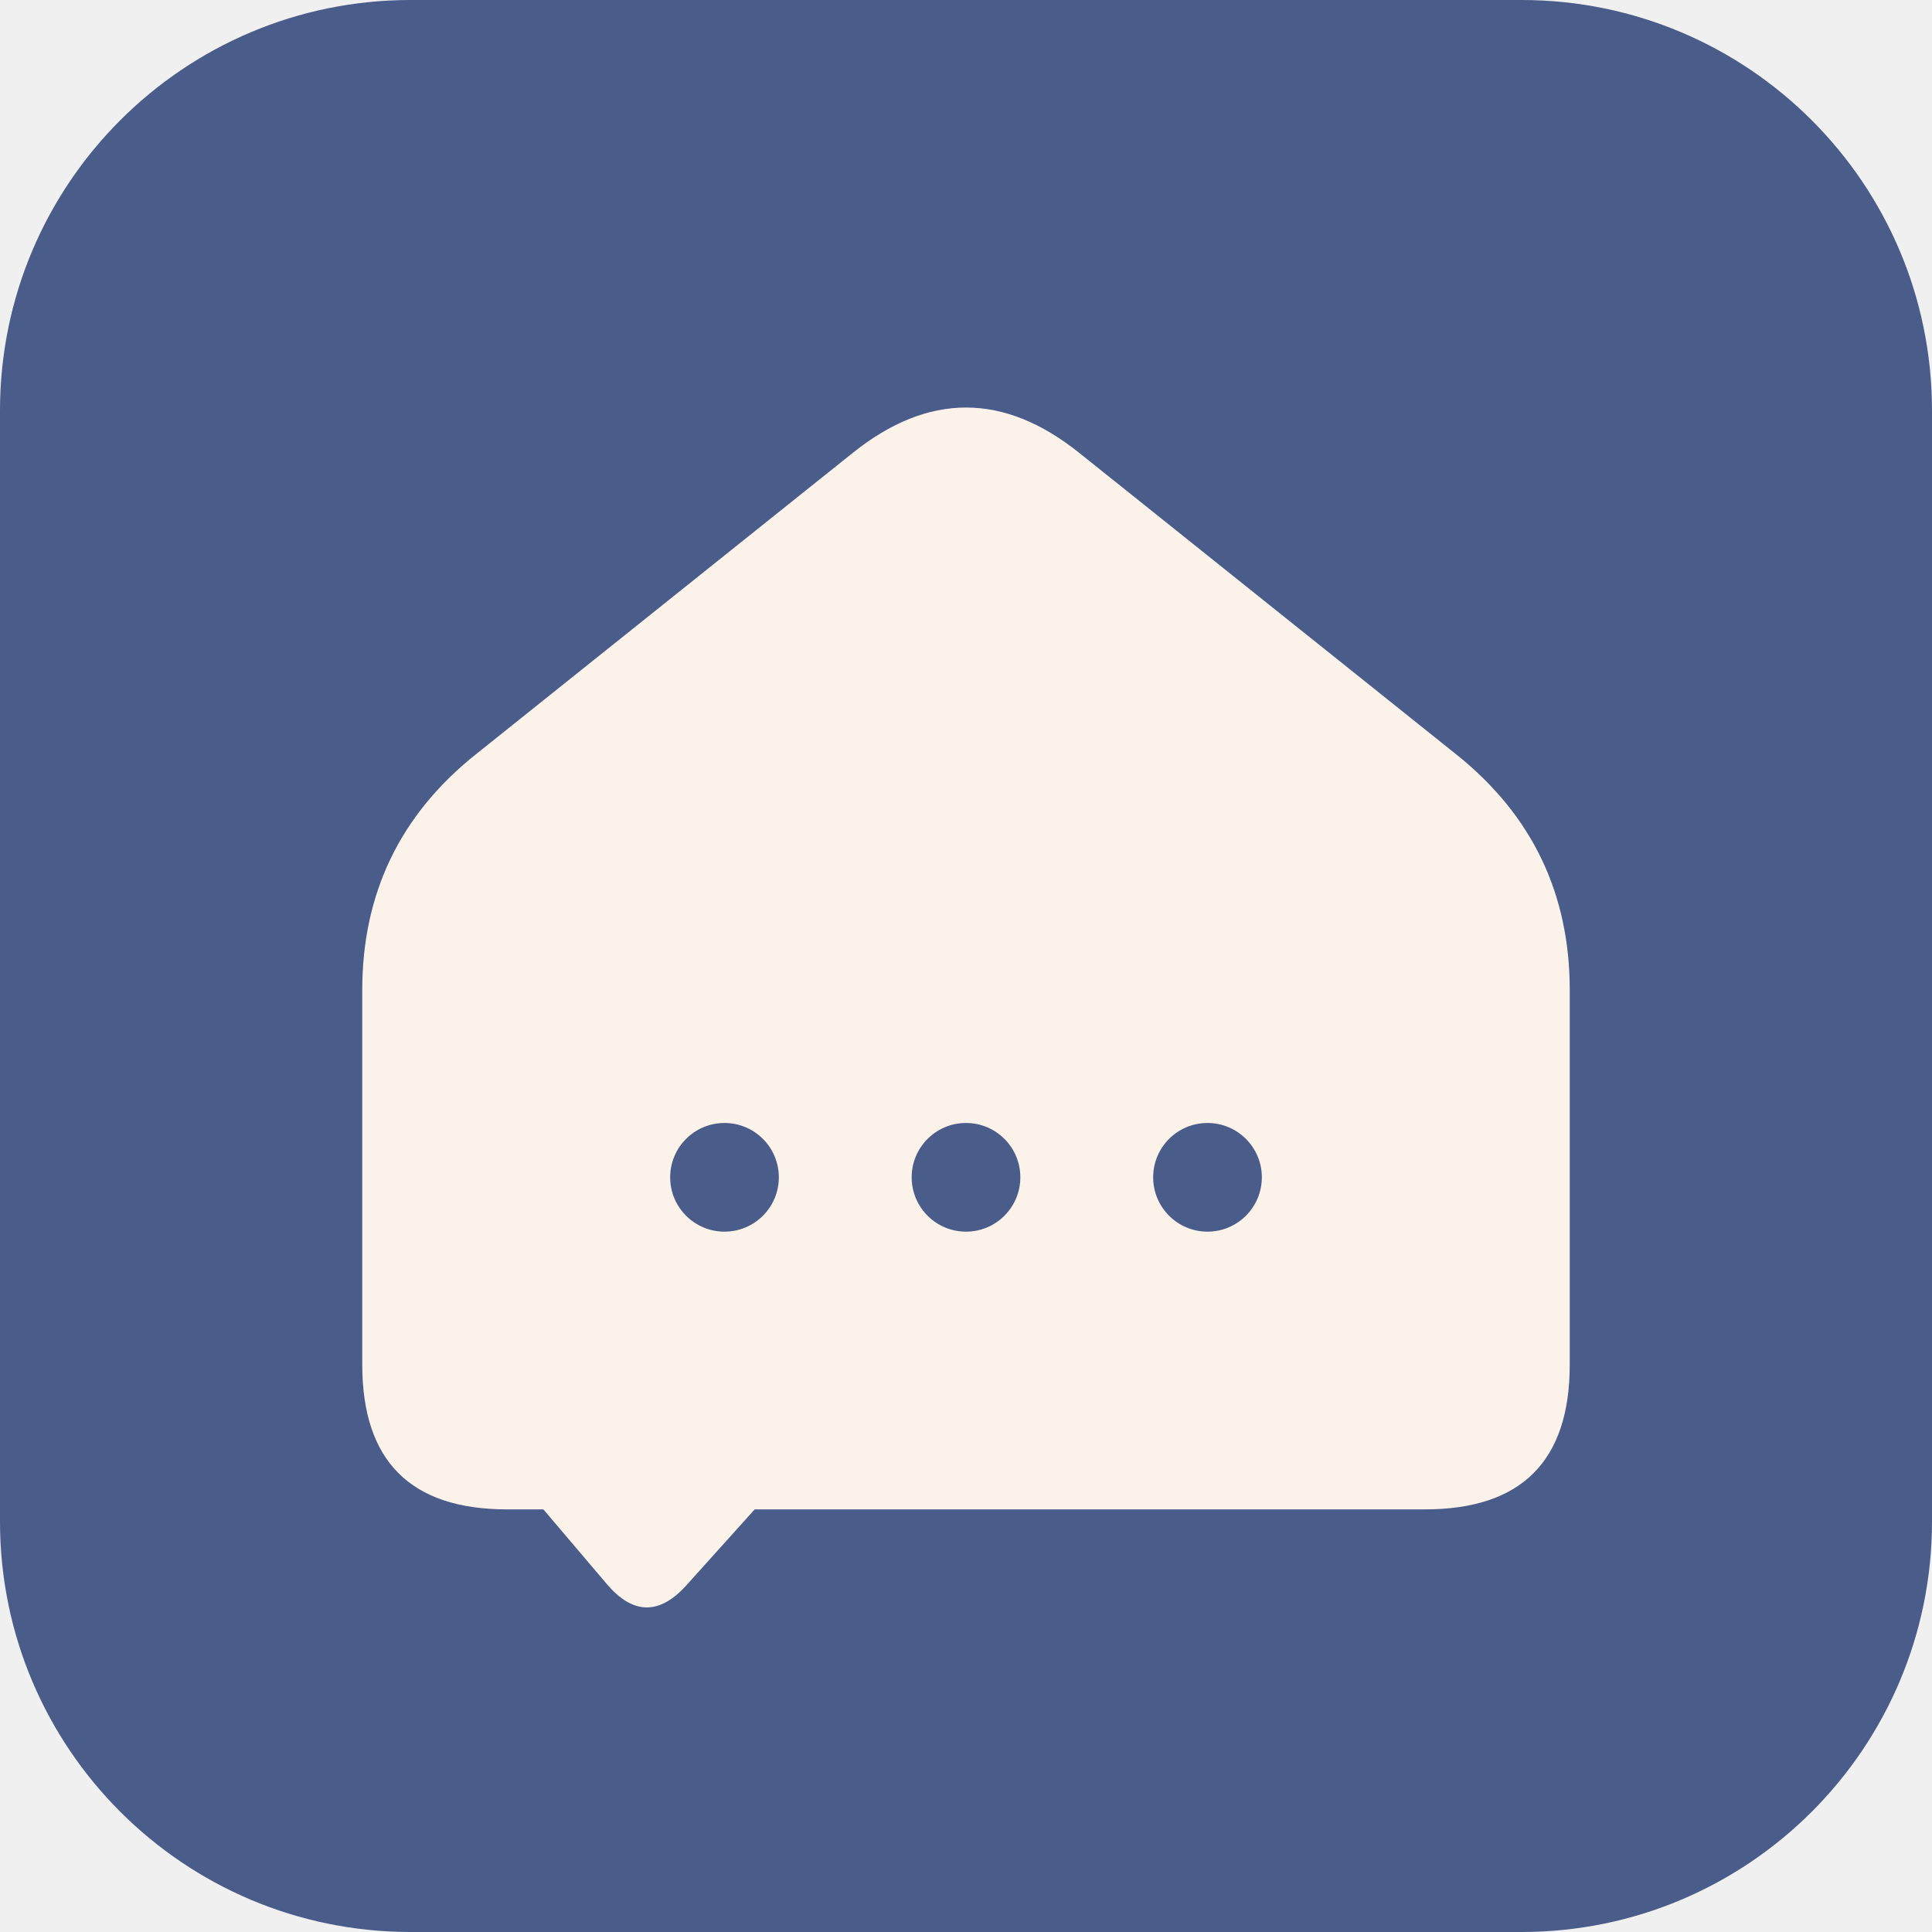
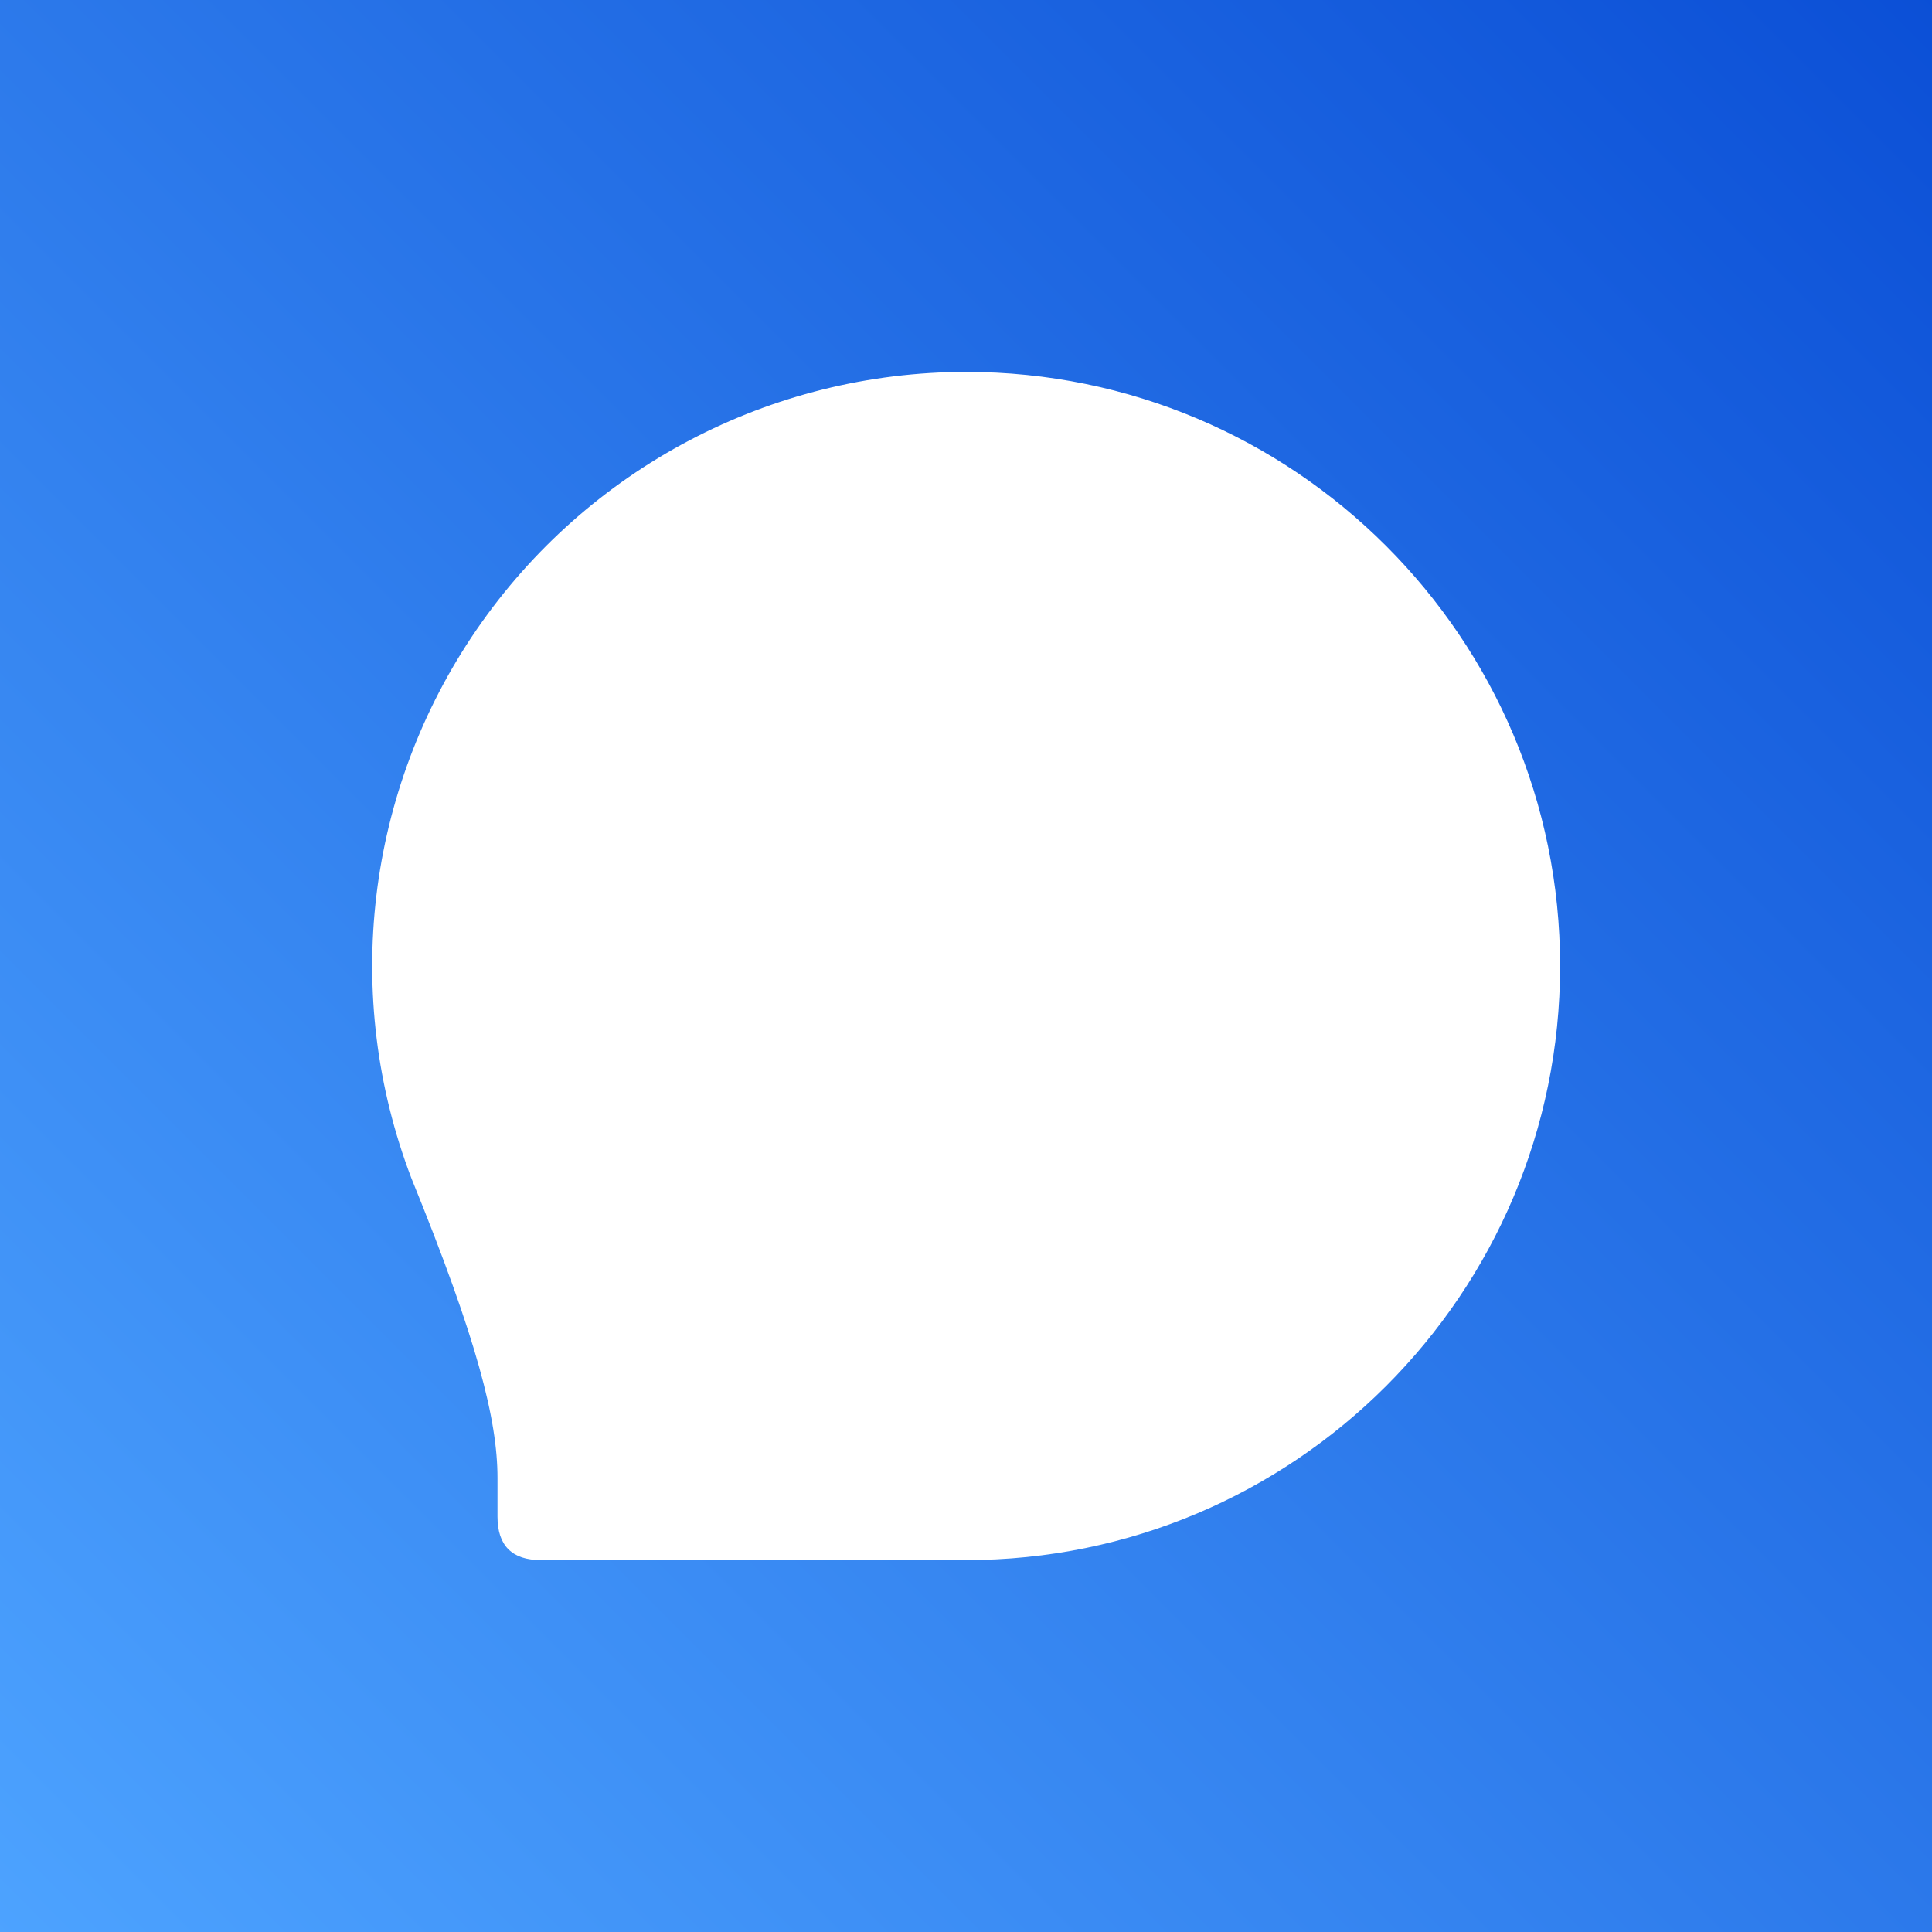
- <svg xmlns="http://www.w3.org/2000/svg" viewBox="30 30 320 320">
-   <rect x="30" y="30" width="320" height="320" rx="68" fill="#4A5C8A" />
-   <path d="M90,256 L90,194 Q90,170 108.74,155 L171.26,105 Q190,90 208.74,105 L271.26,155 Q290,170 290,194 L290,256 Q290,280 266,280 L155,280 L143.69,292.57 Q137,300 130.52,292.38 L120,280 L114,280 Q90,280 90,256 Z" fill="#FBF3E9" />
-   <circle cx="150" cy="225" r="9" fill="#4A5C8A" />
-   <circle cx="190" cy="225" r="9" fill="#4A5C8A" />
-   <circle cx="230" cy="225" r="9" fill="#4A5C8A" />
+ <svg xmlns="http://www.w3.org/2000/svg" width="1024" height="1024" viewBox="0 0 1024 1024">
+   <defs>
+     <linearGradient id="bg" x1="0" y1="1" x2="1" y2="0">
+       <stop offset="0" stop-color="#4DA3FF" />
+       <stop offset="1" stop-color="#0B4FD6" />
+     </linearGradient>
+   </defs>
+   <rect width="1024" height="1024" fill="url(#bg)" />
+   <path d="M512.00 197.12 A314.88 314.88 0 0 1 826.88 512.00 A314.88 314.88 0 0 1 512.00 826.88 H286.72 Q263.68 826.88 263.68 803.84 V783.36 C263.68 752.64 252.93 710.14 218.11 624.64 A314.88 314.88 0 0 1 512.00 197.12 Z" fill="#FFFFFF" />
</svg>
